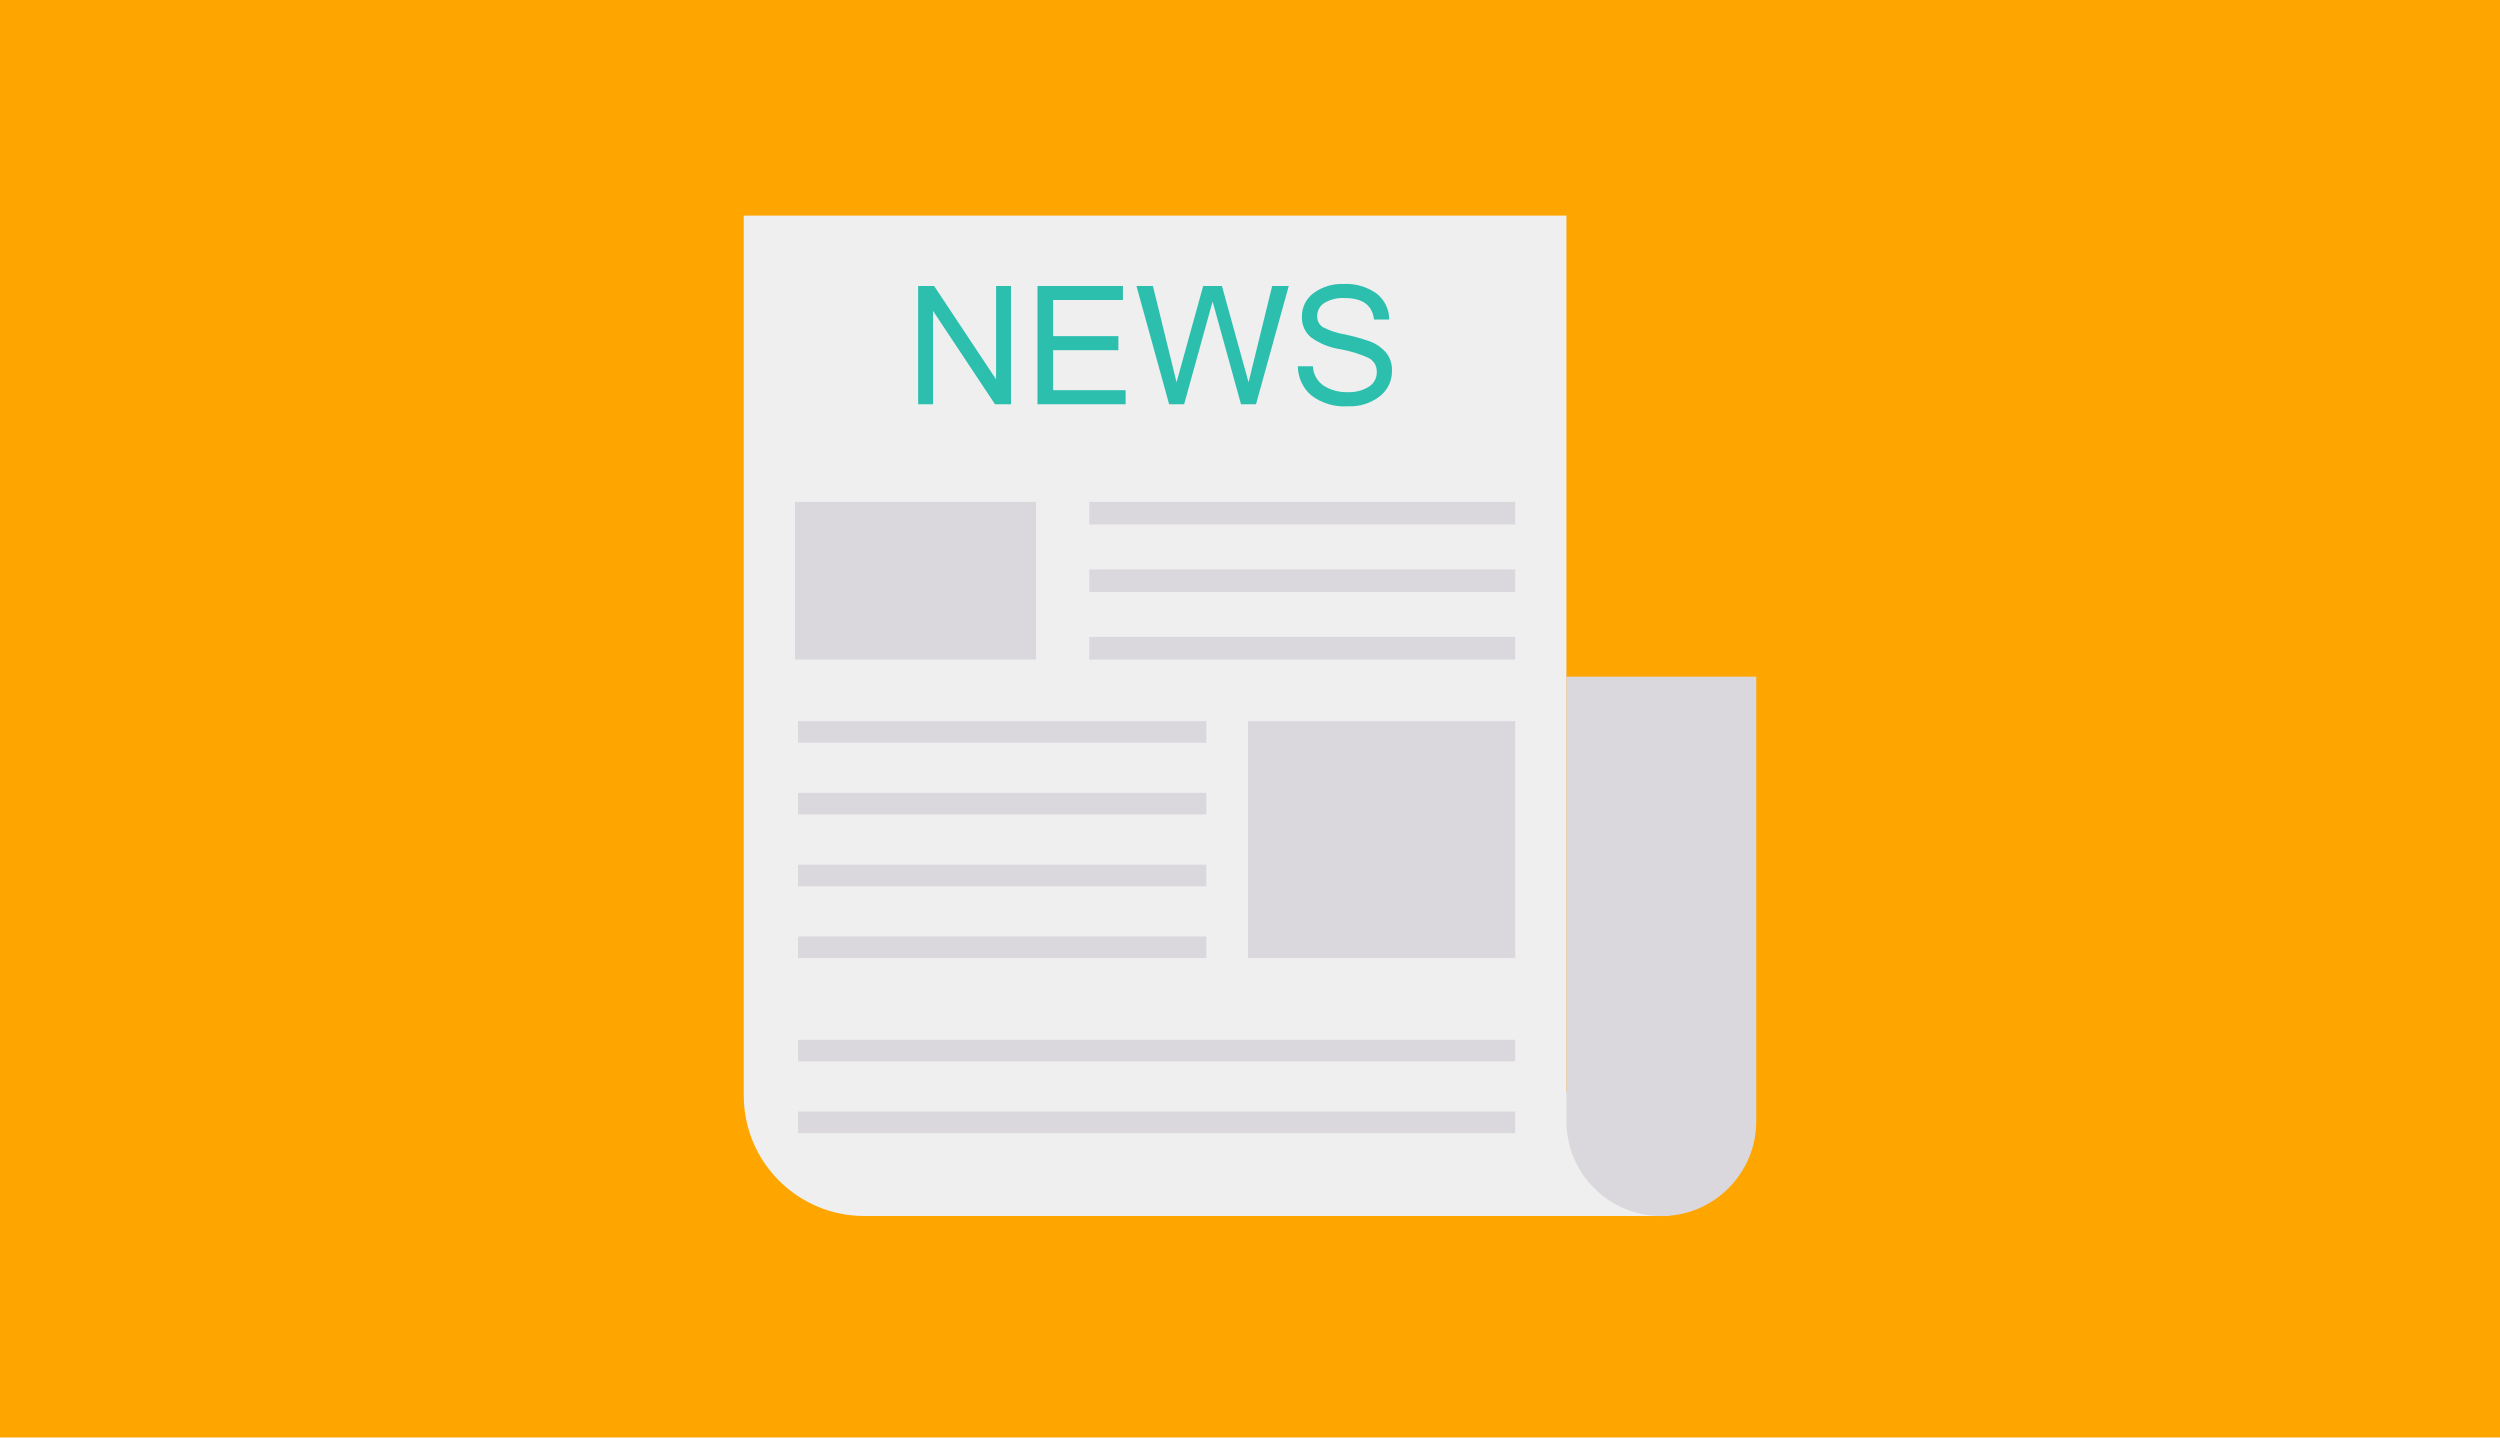
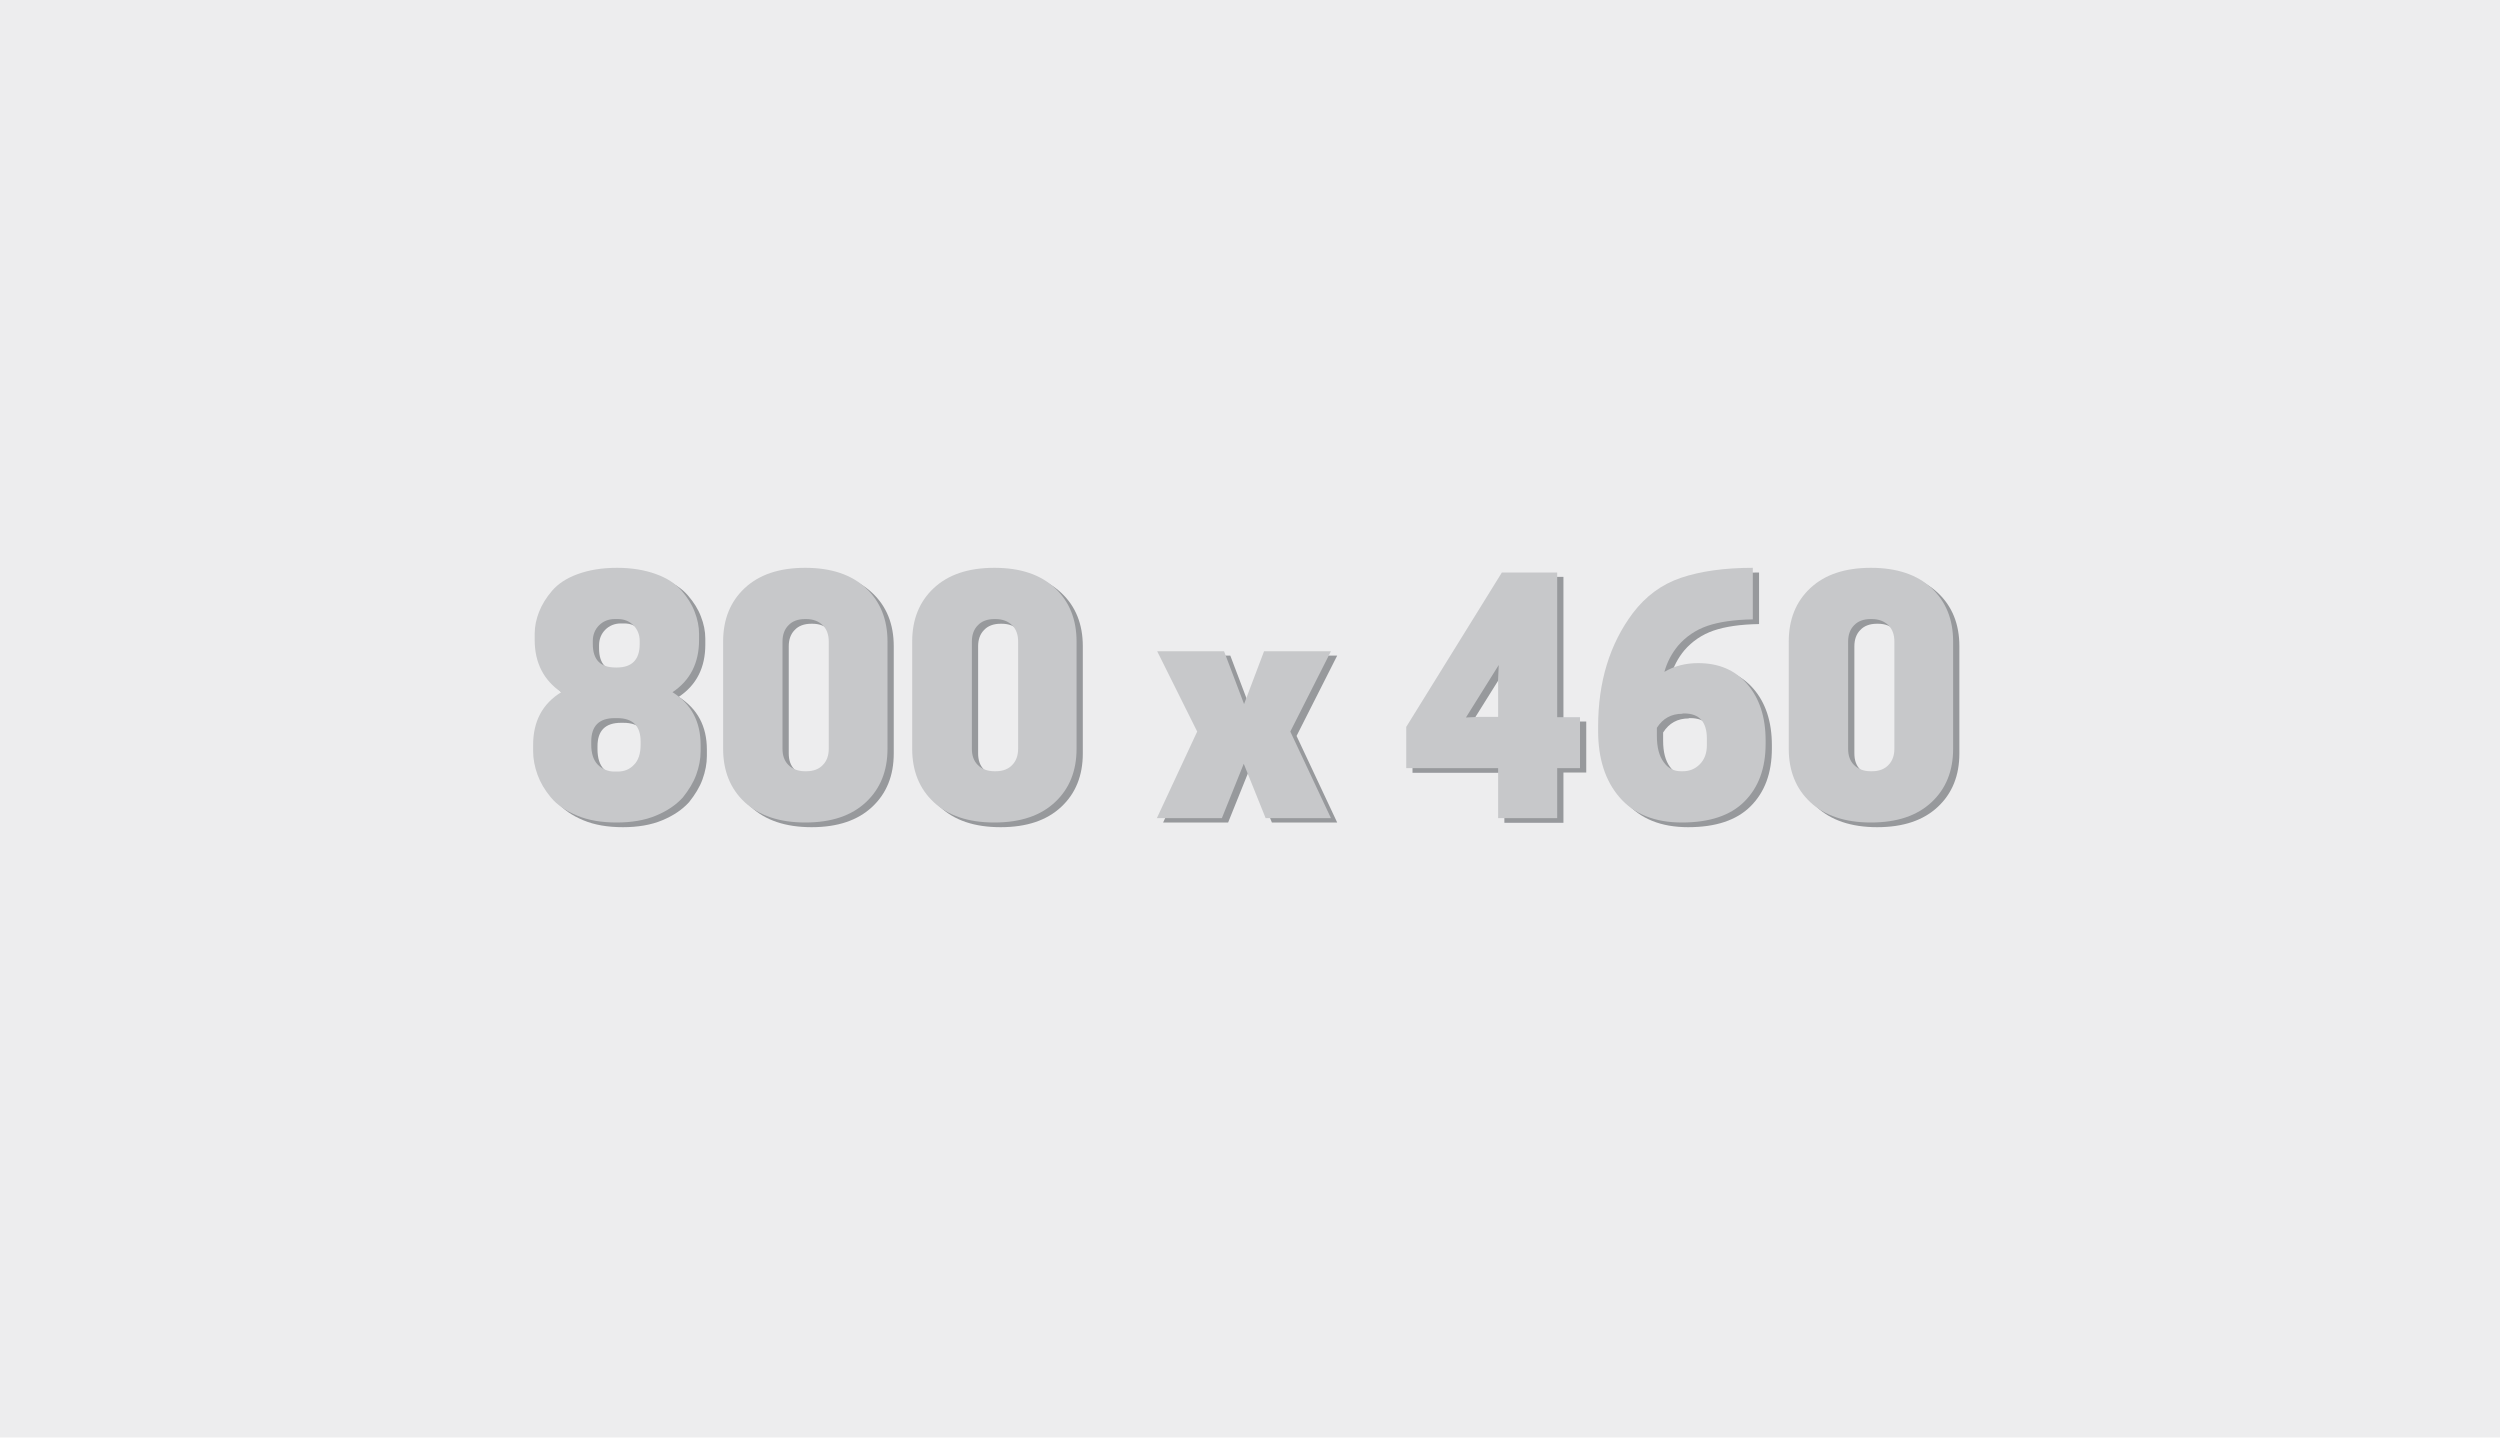
- <svg xmlns="http://www.w3.org/2000/svg" version="1.1" id="Layer_1" x="0px" y="0px" width="800" height="460" viewBox="0 0 800 460" xml:space="preserve">
-   <defs id="defs11" />
-   <rect fill="#e2e2e2" width="804.027" height="460" id="rect2" x="0" y="0" style="stroke-width:1.158;fill:#ffa500;fill-opacity:1" />
-   <g id="icon" transform="matrix(4,0,0,4,144,-26.93678)">
-     <path d="m 89.314,94.014 8.2,10 H 33.143 A 9.643,9.643 0 0 1 23.5,94.376 V 23.981 H 89.314 V 99.8" fill="#eeefee" id="path5" />
-     <path d="M 89.314,60.866 H 104.5 v 35.559 a 7.593,7.593 0 0 1 -7.593,7.593 7.593,7.593 0 0 1 -7.593,-7.593 z" fill="#dbd8dd" id="path7" />
-     <path d="M 44.88,39.074 H 43.6 l -4.957,-7.467 v 7.467 h -1.192 v -9.461 h 1.278 l 4.957,7.467 v -7.467 h 1.194 z" fill="#2cbfae" id="path9" />
-     <path d="M 54.051,39.074 H 47 v -9.461 h 6.835 v 1.123 h -5.586 v 2.891 h 5.221 v 1.123 h -5.221 v 3.2 h 5.8 z" fill="#2cbfae" id="path11" />
-     <path d="m 67.1,29.613 -2.62,9.462 h -1.2 l -2.272,-8.222 -2.278,8.221 h -1.2 l -2.614,-9.462 h 1.317 l 1.891,7.706 2.13,-7.706 h 1.5 l 2.13,7.706 1.891,-7.706 z" fill="#2cbfae" id="path13" />
-     <path d="m 71.858,39.236 a 4.335,4.335 0 0 1 -2.991,-0.9 3.133,3.133 0 0 1 -1.042,-2.3 h 1.207 a 1.961,1.961 0 0 0 0.881,1.565 3.416,3.416 0 0 0 1.894,0.507 2.983,2.983 0 0 0 1.694,-0.432 1.347,1.347 0 0 0 0.642,-1.175 1.2,1.2 0 0 0 -0.665,-1.136 9.558,9.558 0 0 0 -2.288,-0.7 5.283,5.283 0 0 1 -2.33,-0.958 2.054,2.054 0 0 1 -0.707,-1.633 2.308,2.308 0 0 1 0.92,-1.885 3.8,3.8 0 0 1 2.443,-0.736 4.169,4.169 0 0 1 2.582,0.742 2.628,2.628 0 0 1 1.039,2.1 h -1.22 Q 73.73,30.578 71.568,30.578 a 2.844,2.844 0 0 0 -1.62,0.394 1.212,1.212 0 0 0 -0.574,1.046 0.989,0.989 0 0 0 0.461,0.891 5.853,5.853 0 0 0 1.723,0.574 16.258,16.258 0 0 1 2,0.549 3.208,3.208 0 0 1 1.271,0.842 2.166,2.166 0 0 1 0.529,1.533 2.526,2.526 0 0 1 -0.971,2.027 3.834,3.834 0 0 1 -2.529,0.802 z" fill="#2cbfae" id="path15" />
-     <g fill="#dbd8dd" id="g39">
-       <path d="M 27.598,46.884 H 46.884 V 59.5 H 27.598 Z" id="path17" />
-       <path d="m 51.143,46.884 h 34.072 v 1.812 H 51.143 Z" id="path19" />
-       <path d="m 51.143,52.286 h 34.072 v 1.812 H 51.143 Z" id="path21" />
-       <path d="M 51.143,57.688 H 85.215 V 59.5 H 51.143 Z" id="path23" />
-       <path d="m 27.844,64.424 h 32.661 v 1.729 H 27.844 Z" id="path25" />
-       <path d="m 27.844,70.167 h 32.661 v 1.729 H 27.844 Z" id="path27" />
-       <path d="m 27.844,75.909 h 32.661 v 1.729 H 27.844 Z" id="path29" />
-       <path d="m 27.844,81.652 h 32.661 v 1.729 H 27.844 Z" id="path31" />
-       <path d="m 27.844,89.917 h 57.371 v 1.729 H 27.844 Z" id="path33" />
-       <path d="m 27.844,95.66 h 57.371 v 1.729 H 27.844 Z" id="path35" />
-       <path d="M 63.84,64.424 H 85.215 V 83.381 H 63.84 Z" id="path37" />
-     </g>
+ <svg xmlns="http://www.w3.org/2000/svg" version="1.1" id="Layer_1" x="0px" y="0px" width="800px" height="460px" viewBox="0 0 800 460" style="enable-background:new 0 0 800 460;" xml:space="preserve">
+   <style type="text/css">
+ 	.st0{fill:#EDEDEE;}
+ 	.st1{fill:#97999C;}
+ 	.st2{fill:#C7C8CA;}
+ </style>
+   <rect id="rect2" class="st0" width="800" height="460" />
+   <g>
+     <path class="st1" d="M211.9,262.5c-3.6,1.5-7.8,2.2-12.6,2.2c-4.8,0-9-0.7-12.6-2.2c-3.6-1.5-6.4-3.4-8.4-5.8   c-2-2.4-3.4-4.8-4.3-7.3c-0.9-2.5-1.4-5-1.4-7.5v-2c0-7.6,3-13.2,9-16.9c-5.6-3.8-8.5-9.4-8.5-16.7v-2c0-2.4,0.5-4.7,1.4-7   c0.9-2.3,2.3-4.6,4.2-6.8c1.9-2.2,4.6-4,8.2-5.3c3.6-1.3,7.7-2,12.5-2c4.8,0,8.9,0.7,12.5,2c3.6,1.3,6.3,3.1,8.2,5.3   c1.9,2.2,3.3,4.4,4.2,6.8c0.9,2.3,1.4,4.7,1.4,7v2c0,7.3-2.8,12.9-8.5,16.7c6,3.8,9,9.4,9,16.9v2c0,2.5-0.5,5-1.4,7.5   c-0.9,2.5-2.4,4.9-4.3,7.3C218.3,259.1,215.5,261,211.9,262.5z M198.7,231.3c-5,0-7.5,2.5-7.5,7.5v1c0,2.8,0.7,5,2.1,6.4   c1.4,1.4,3.2,2.2,5.3,2.2h1c2.2,0,3.9-0.7,5.3-2.2c1.4-1.4,2.1-3.6,2.1-6.4v-1c0-5-2.5-7.5-7.5-7.5H198.7z M199.7,199.5h-1   c-2,0-3.7,0.7-5,2s-2,3-2,5v1c0,5,2.4,7.5,7.3,7.5h0.4c4.8,0,7.3-2.5,7.3-7.5v-1c0-2-0.7-3.7-2-5S201.8,199.5,199.7,199.5z" />
+     <path class="st1" d="M286,241.1c0,7.1-2.3,12.8-6.9,17.1c-4.6,4.3-11,6.5-19.4,6.5c-8.3,0-14.8-2.2-19.4-6.5   c-4.6-4.3-6.9-10-6.9-17.1v-34.3c0-7.1,2.3-12.8,6.9-17.1c4.6-4.3,11-6.5,19.4-6.5c8.3,0,14.8,2.2,19.4,6.5   c4.6,4.3,6.9,10,6.9,17.1V241.1z M267.2,206.8c0-2.2-0.6-3.9-1.9-5.2c-1.3-1.3-3.1-2-5.3-2h-0.4c-2.3,0-4.1,0.7-5.3,2   c-1.3,1.3-1.9,3.1-1.9,5.2v34.3c0,2.2,0.6,3.9,1.9,5.2c1.3,1.3,3.1,2,5.3,2h0.4c2.3,0,4.1-0.7,5.3-2c1.3-1.3,1.9-3.1,1.9-5.2V206.8   z" />
+     <path class="st1" d="M346.5,241.1c0,7.1-2.3,12.8-6.9,17.1c-4.6,4.3-11,6.5-19.4,6.5s-14.8-2.2-19.4-6.5c-4.6-4.3-6.9-10-6.9-17.1   v-34.3c0-7.1,2.3-12.8,6.9-17.1c4.6-4.3,11-6.5,19.4-6.5s14.8,2.2,19.4,6.5c4.6,4.3,6.9,10,6.9,17.1V241.1z M327.8,206.8   c0-2.2-0.6-3.9-1.9-5.2c-1.3-1.3-3.1-2-5.3-2h-0.4c-2.3,0-4.1,0.7-5.3,2c-1.3,1.3-1.9,3.1-1.9,5.2v34.3c0,2.2,0.6,3.9,1.9,5.2   c1.3,1.3,3.1,2,5.3,2h0.4c2.3,0,4.1-0.7,5.3-2c1.3-1.3,1.9-3.1,1.9-5.2V206.8z" />
+     <path class="st1" d="M372.3,209.8h21.4l6.4,16.9l6.4-16.9h21.4l-13,25.7l13,27.7H407l-7-17.4l-7,17.4h-20.8l12.9-27.7L372.3,209.8z   " />
+     <path class="st1" d="M500.2,263.3h-18.8v-16H452V234l30.6-49.4h17.7v46.3h7.3v16.3h-7.3V263.3z M481.6,214.3l-10.5,16.8l4.1-0.2   h6.2v-12.2L481.6,214.3z" />
+     <path class="st1" d="M562.9,183.2v16.5c-6,0.1-10.8,0.8-14.6,2.1c-3.7,1.3-6.8,3.4-9.3,6.3c-2,2.4-3.5,5.2-4.4,8.4   c3.2-1.9,6.8-2.8,10.8-2.8c6.6,0,11.8,2.2,15.7,6.7c3.9,4.5,5.9,10.5,5.9,18.1v1c0,7.9-2.3,14-6.8,18.5c-4.5,4.5-11.2,6.7-20,6.7   c-8.7,0-15.3-2.7-19.9-8c-4.6-5.3-6.9-12.4-6.9-21.3V234c0-14.3,3.7-26.4,11.1-36.3c4.1-5.4,9.2-9.2,15.4-11.3   S553.8,183.2,562.9,183.2z M540.4,229.9c-3.6,0-6.3,1.5-8.2,4.5v2.6c0,3.6,0.7,6.4,2.2,8.4c1.4,2,3.3,2.9,5.5,2.9h0.6   c2.1,0,3.9-0.7,5.4-2.2c1.5-1.5,2.3-3.5,2.3-6.2v-2c0-5.4-2.4-8.1-7.3-8.1H540.4z" />
+     <path class="st1" d="M627,241.1c0,7.1-2.3,12.8-6.9,17.1c-4.6,4.3-11,6.5-19.4,6.5c-8.3,0-14.8-2.2-19.4-6.5   c-4.6-4.3-6.9-10-6.9-17.1v-34.3c0-7.1,2.3-12.8,6.9-17.1c4.6-4.3,11-6.5,19.4-6.5c8.3,0,14.8,2.2,19.4,6.5   c4.6,4.3,6.9,10,6.9,17.1V241.1z M608.2,206.8c0-2.2-0.6-3.9-1.9-5.2c-1.3-1.3-3.1-2-5.3-2h-0.4c-2.3,0-4.1,0.7-5.3,2   c-1.3,1.3-1.9,3.1-1.9,5.2v34.3c0,2.2,0.6,3.9,1.9,5.2c1.3,1.3,3.1,2,5.3,2h0.4c2.3,0,4.1-0.7,5.3-2c1.3-1.3,1.9-3.1,1.9-5.2V206.8   z" />
+   </g>
+   <g>
+     <path class="st2" d="M209.9,261c-3.6,1.5-7.8,2.2-12.6,2.2c-4.8,0-9-0.7-12.6-2.2c-3.6-1.5-6.4-3.4-8.4-5.8c-2-2.4-3.4-4.8-4.3-7.3   c-0.9-2.5-1.4-5-1.4-7.5v-2c0-7.6,3-13.2,9-16.9c-5.6-3.8-8.5-9.4-8.5-16.7v-2c0-2.4,0.5-4.7,1.4-7c0.9-2.3,2.3-4.6,4.2-6.8   c1.9-2.2,4.6-4,8.2-5.3c3.6-1.3,7.7-2,12.5-2c4.8,0,8.9,0.7,12.5,2c3.6,1.3,6.3,3.1,8.2,5.3c1.9,2.2,3.3,4.4,4.2,6.8   c0.9,2.3,1.4,4.7,1.4,7v2c0,7.3-2.8,12.9-8.5,16.7c6,3.8,9,9.4,9,16.9v2c0,2.5-0.5,5-1.4,7.5c-0.9,2.5-2.4,4.9-4.3,7.3   C216.3,257.6,213.5,259.5,209.9,261z M196.7,229.8c-5,0-7.5,2.5-7.5,7.5v1c0,2.8,0.7,5,2.1,6.4c1.4,1.4,3.2,2.2,5.3,2.2h1   c2.2,0,3.9-0.7,5.3-2.2c1.4-1.4,2.1-3.6,2.1-6.4v-1c0-5-2.5-7.5-7.5-7.5H196.7z M197.7,198.1h-1c-2,0-3.7,0.7-5,2s-2,3-2,5v1   c0,5,2.4,7.5,7.3,7.5h0.4c4.8,0,7.3-2.5,7.3-7.5v-1c0-2-0.7-3.7-2-5S199.8,198.1,197.7,198.1z" />
+     <path class="st2" d="M284,239.6c0,7.1-2.3,12.8-6.9,17.1c-4.6,4.3-11,6.5-19.4,6.5c-8.3,0-14.8-2.2-19.4-6.5   c-4.6-4.3-6.9-10-6.9-17.1v-34.3c0-7.1,2.3-12.8,6.9-17.1c4.6-4.3,11-6.5,19.4-6.5c8.3,0,14.8,2.2,19.4,6.5   c4.6,4.3,6.9,10,6.9,17.1V239.6z M265.2,205.3c0-2.2-0.6-3.9-1.9-5.2c-1.3-1.3-3.1-2-5.3-2h-0.4c-2.3,0-4.1,0.7-5.3,2   c-1.3,1.3-1.9,3.1-1.9,5.2v34.3c0,2.2,0.6,3.9,1.9,5.2c1.3,1.3,3.1,2,5.3,2h0.4c2.3,0,4.1-0.7,5.3-2c1.3-1.3,1.9-3.1,1.9-5.2V205.3   z" />
+     <path class="st2" d="M344.5,239.6c0,7.1-2.3,12.8-6.9,17.1c-4.6,4.3-11,6.5-19.4,6.5s-14.8-2.2-19.4-6.5c-4.6-4.3-6.9-10-6.9-17.1   v-34.3c0-7.1,2.3-12.8,6.9-17.1c4.6-4.3,11-6.5,19.4-6.5s14.8,2.2,19.4,6.5c4.6,4.3,6.9,10,6.9,17.1V239.6z M325.8,205.3   c0-2.2-0.6-3.9-1.9-5.2c-1.3-1.3-3.1-2-5.3-2h-0.4c-2.3,0-4.1,0.7-5.3,2c-1.3,1.3-1.9,3.1-1.9,5.2v34.3c0,2.2,0.6,3.9,1.9,5.2   c1.3,1.3,3.1,2,5.3,2h0.4c2.3,0,4.1-0.7,5.3-2c1.3-1.3,1.9-3.1,1.9-5.2V205.3z" />
+     <path class="st2" d="M370.3,208.4h21.4l6.4,16.9l6.4-16.9h21.4l-13,25.7l13,27.7H405l-7-17.4l-7,17.4h-20.8l12.9-27.7L370.3,208.4z   " />
+     <path class="st2" d="M498.2,261.8h-18.8v-16H450v-13.2l30.6-49.4h17.7v46.3h7.3v16.3h-7.3V261.8z M479.6,212.8l-10.5,16.8l4.1-0.2   h6.2v-12.2L479.6,212.8z" />
+     <path class="st2" d="M560.9,181.7v16.5c-6,0.1-10.8,0.8-14.6,2.1c-3.7,1.3-6.8,3.4-9.3,6.3c-2,2.4-3.5,5.2-4.4,8.4   c3.2-1.9,6.8-2.8,10.8-2.8c6.6,0,11.8,2.2,15.7,6.7c3.9,4.5,5.9,10.5,5.9,18.1v1c0,7.9-2.3,14-6.8,18.5c-4.5,4.5-11.2,6.7-20,6.7   c-8.7,0-15.3-2.7-19.9-8c-4.6-5.3-6.9-12.4-6.9-21.3v-1.4c0-14.3,3.7-26.4,11.1-36.3c4.1-5.4,9.2-9.2,15.4-11.3   S551.8,181.7,560.9,181.7z M538.4,228.4c-3.6,0-6.3,1.5-8.2,4.5v2.6c0,3.6,0.7,6.4,2.2,8.4c1.4,2,3.3,2.9,5.5,2.9h0.6   c2.1,0,3.9-0.7,5.4-2.2c1.5-1.5,2.3-3.5,2.3-6.2v-2c0-5.4-2.4-8.1-7.3-8.1H538.4z" />
+     <path class="st2" d="M625,239.6c0,7.1-2.3,12.8-6.9,17.1c-4.6,4.3-11,6.5-19.4,6.5c-8.3,0-14.8-2.2-19.4-6.5   c-4.6-4.3-6.9-10-6.9-17.1v-34.3c0-7.1,2.3-12.8,6.9-17.1c4.6-4.3,11-6.5,19.4-6.5c8.3,0,14.8,2.2,19.4,6.5   c4.6,4.3,6.9,10,6.9,17.1V239.6z M606.2,205.3c0-2.2-0.6-3.9-1.9-5.2c-1.3-1.3-3.1-2-5.3-2h-0.4c-2.3,0-4.1,0.7-5.3,2   c-1.3,1.3-1.9,3.1-1.9,5.2v34.3c0,2.2,0.6,3.9,1.9,5.2c1.3,1.3,3.1,2,5.3,2h0.4c2.3,0,4.1-0.7,5.3-2c1.3-1.3,1.9-3.1,1.9-5.2V205.3   z" />
  </g>
</svg>
